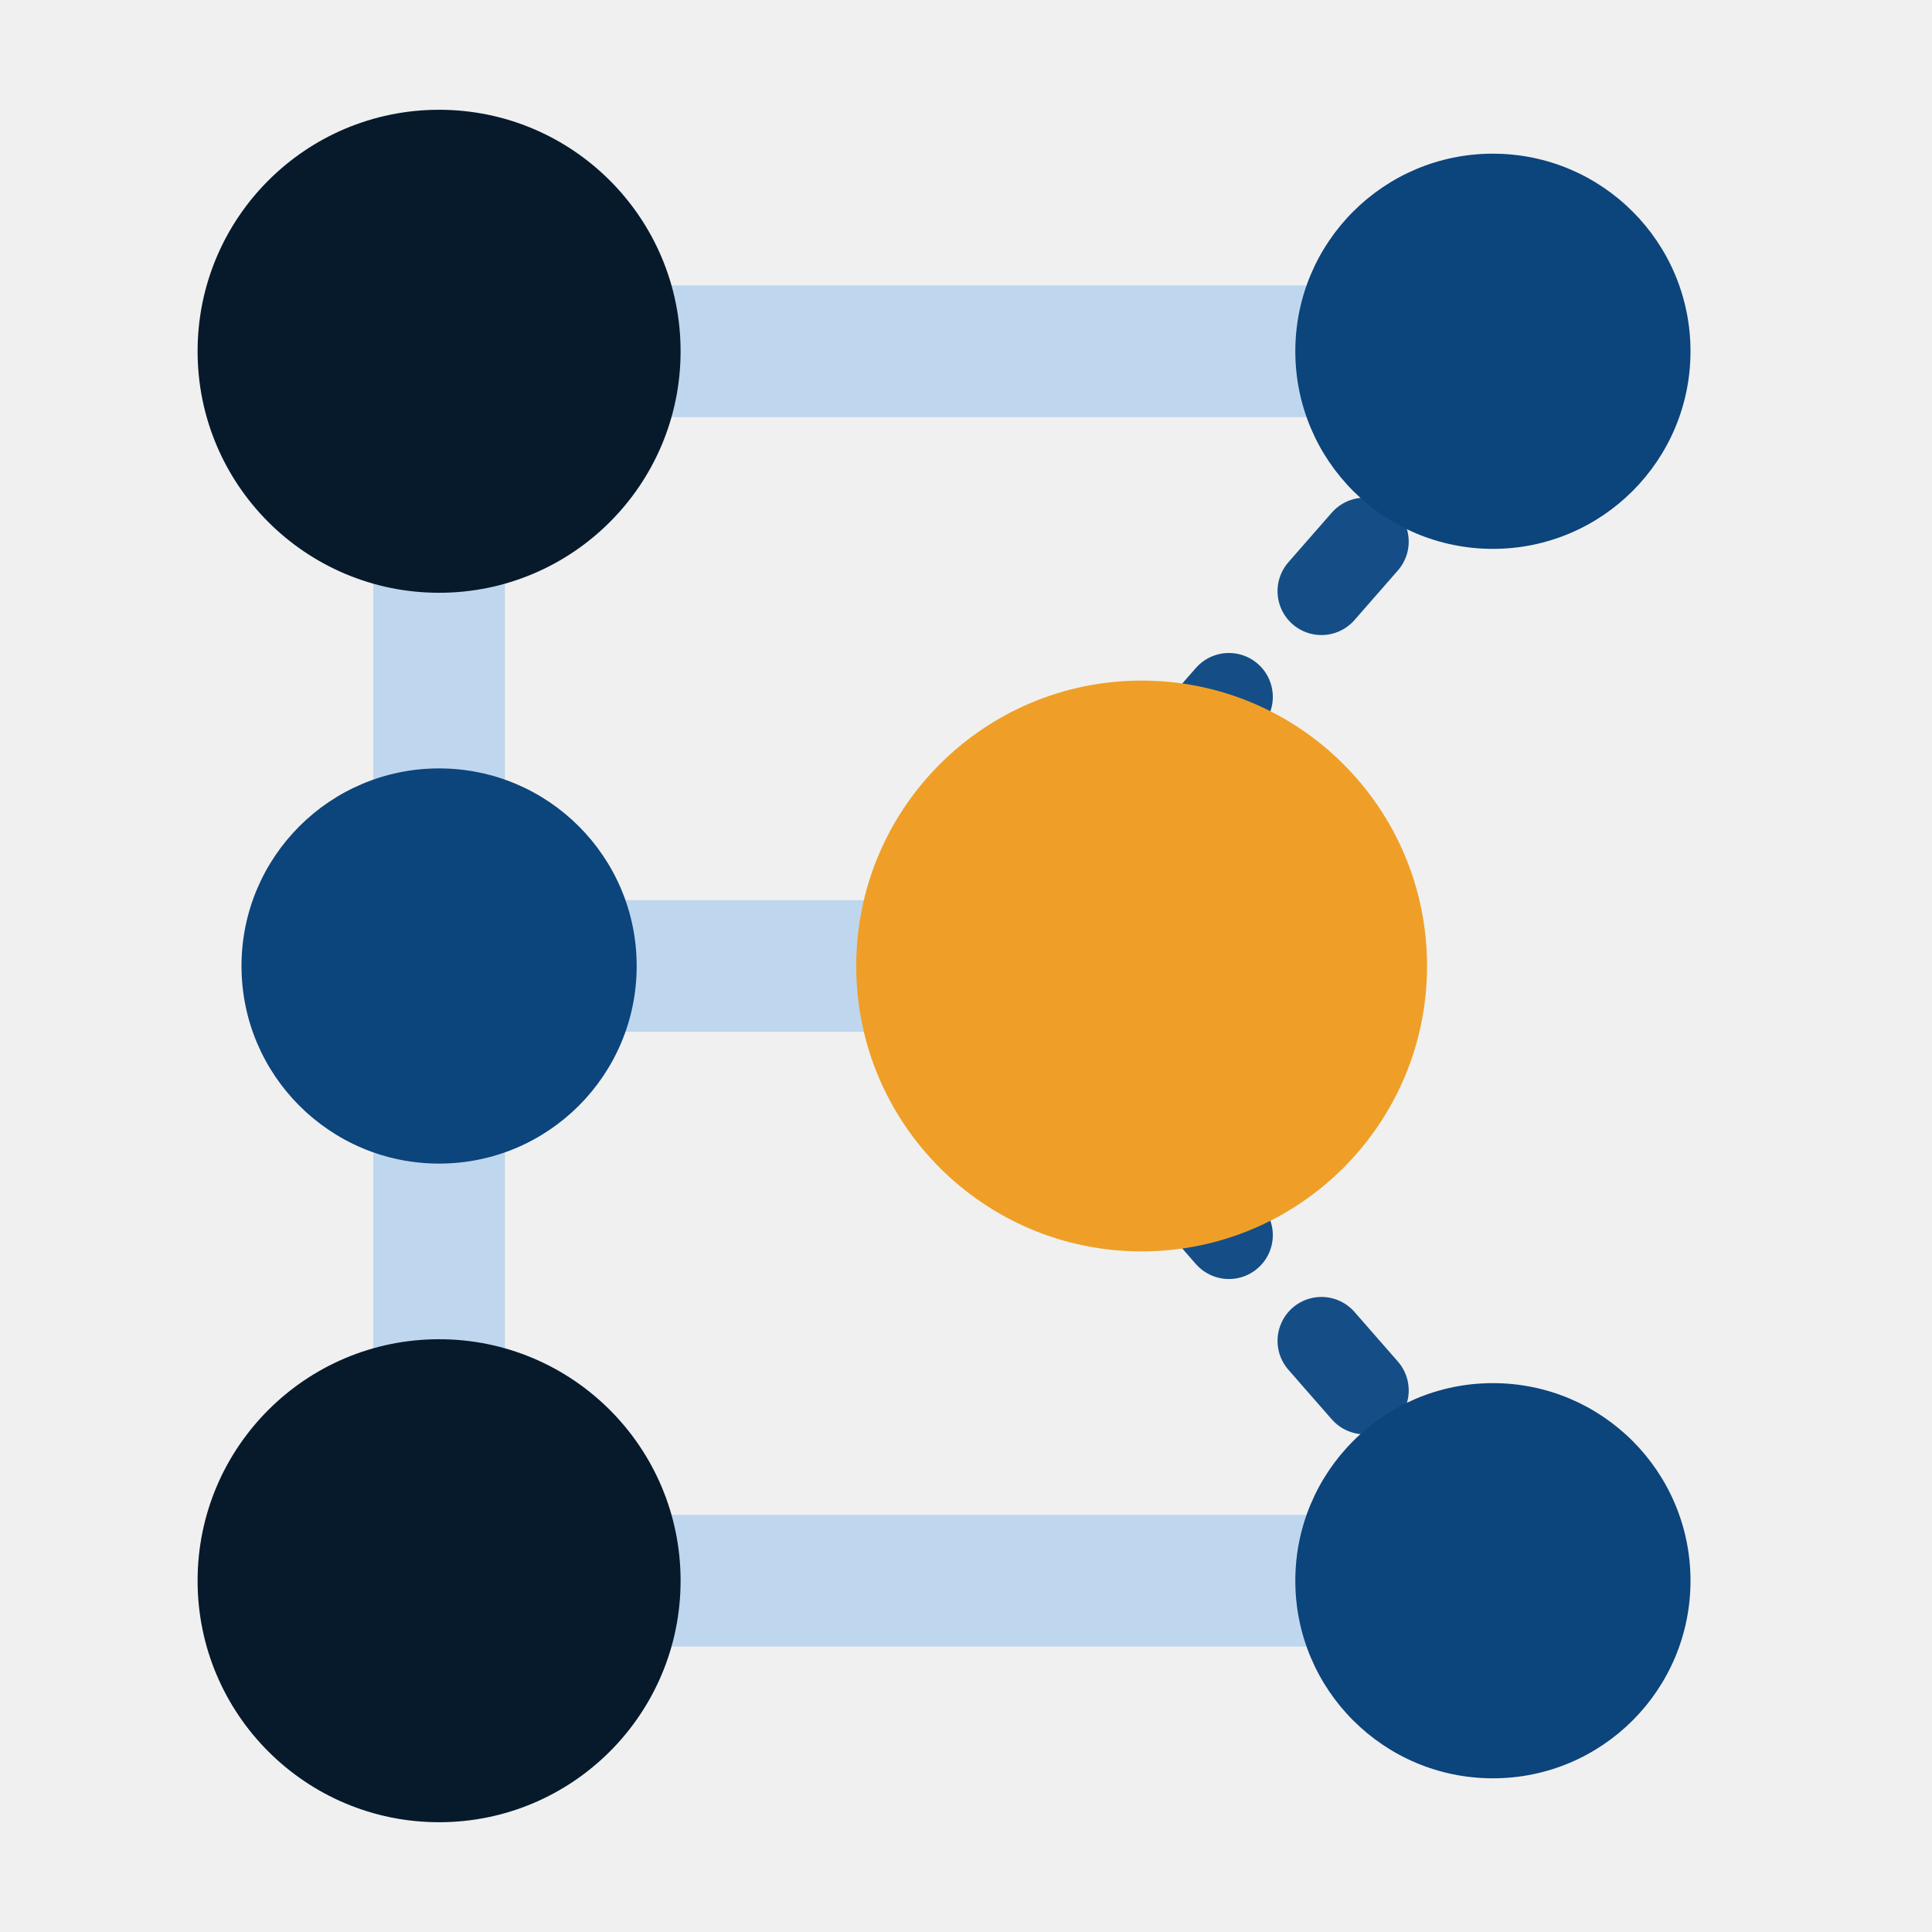
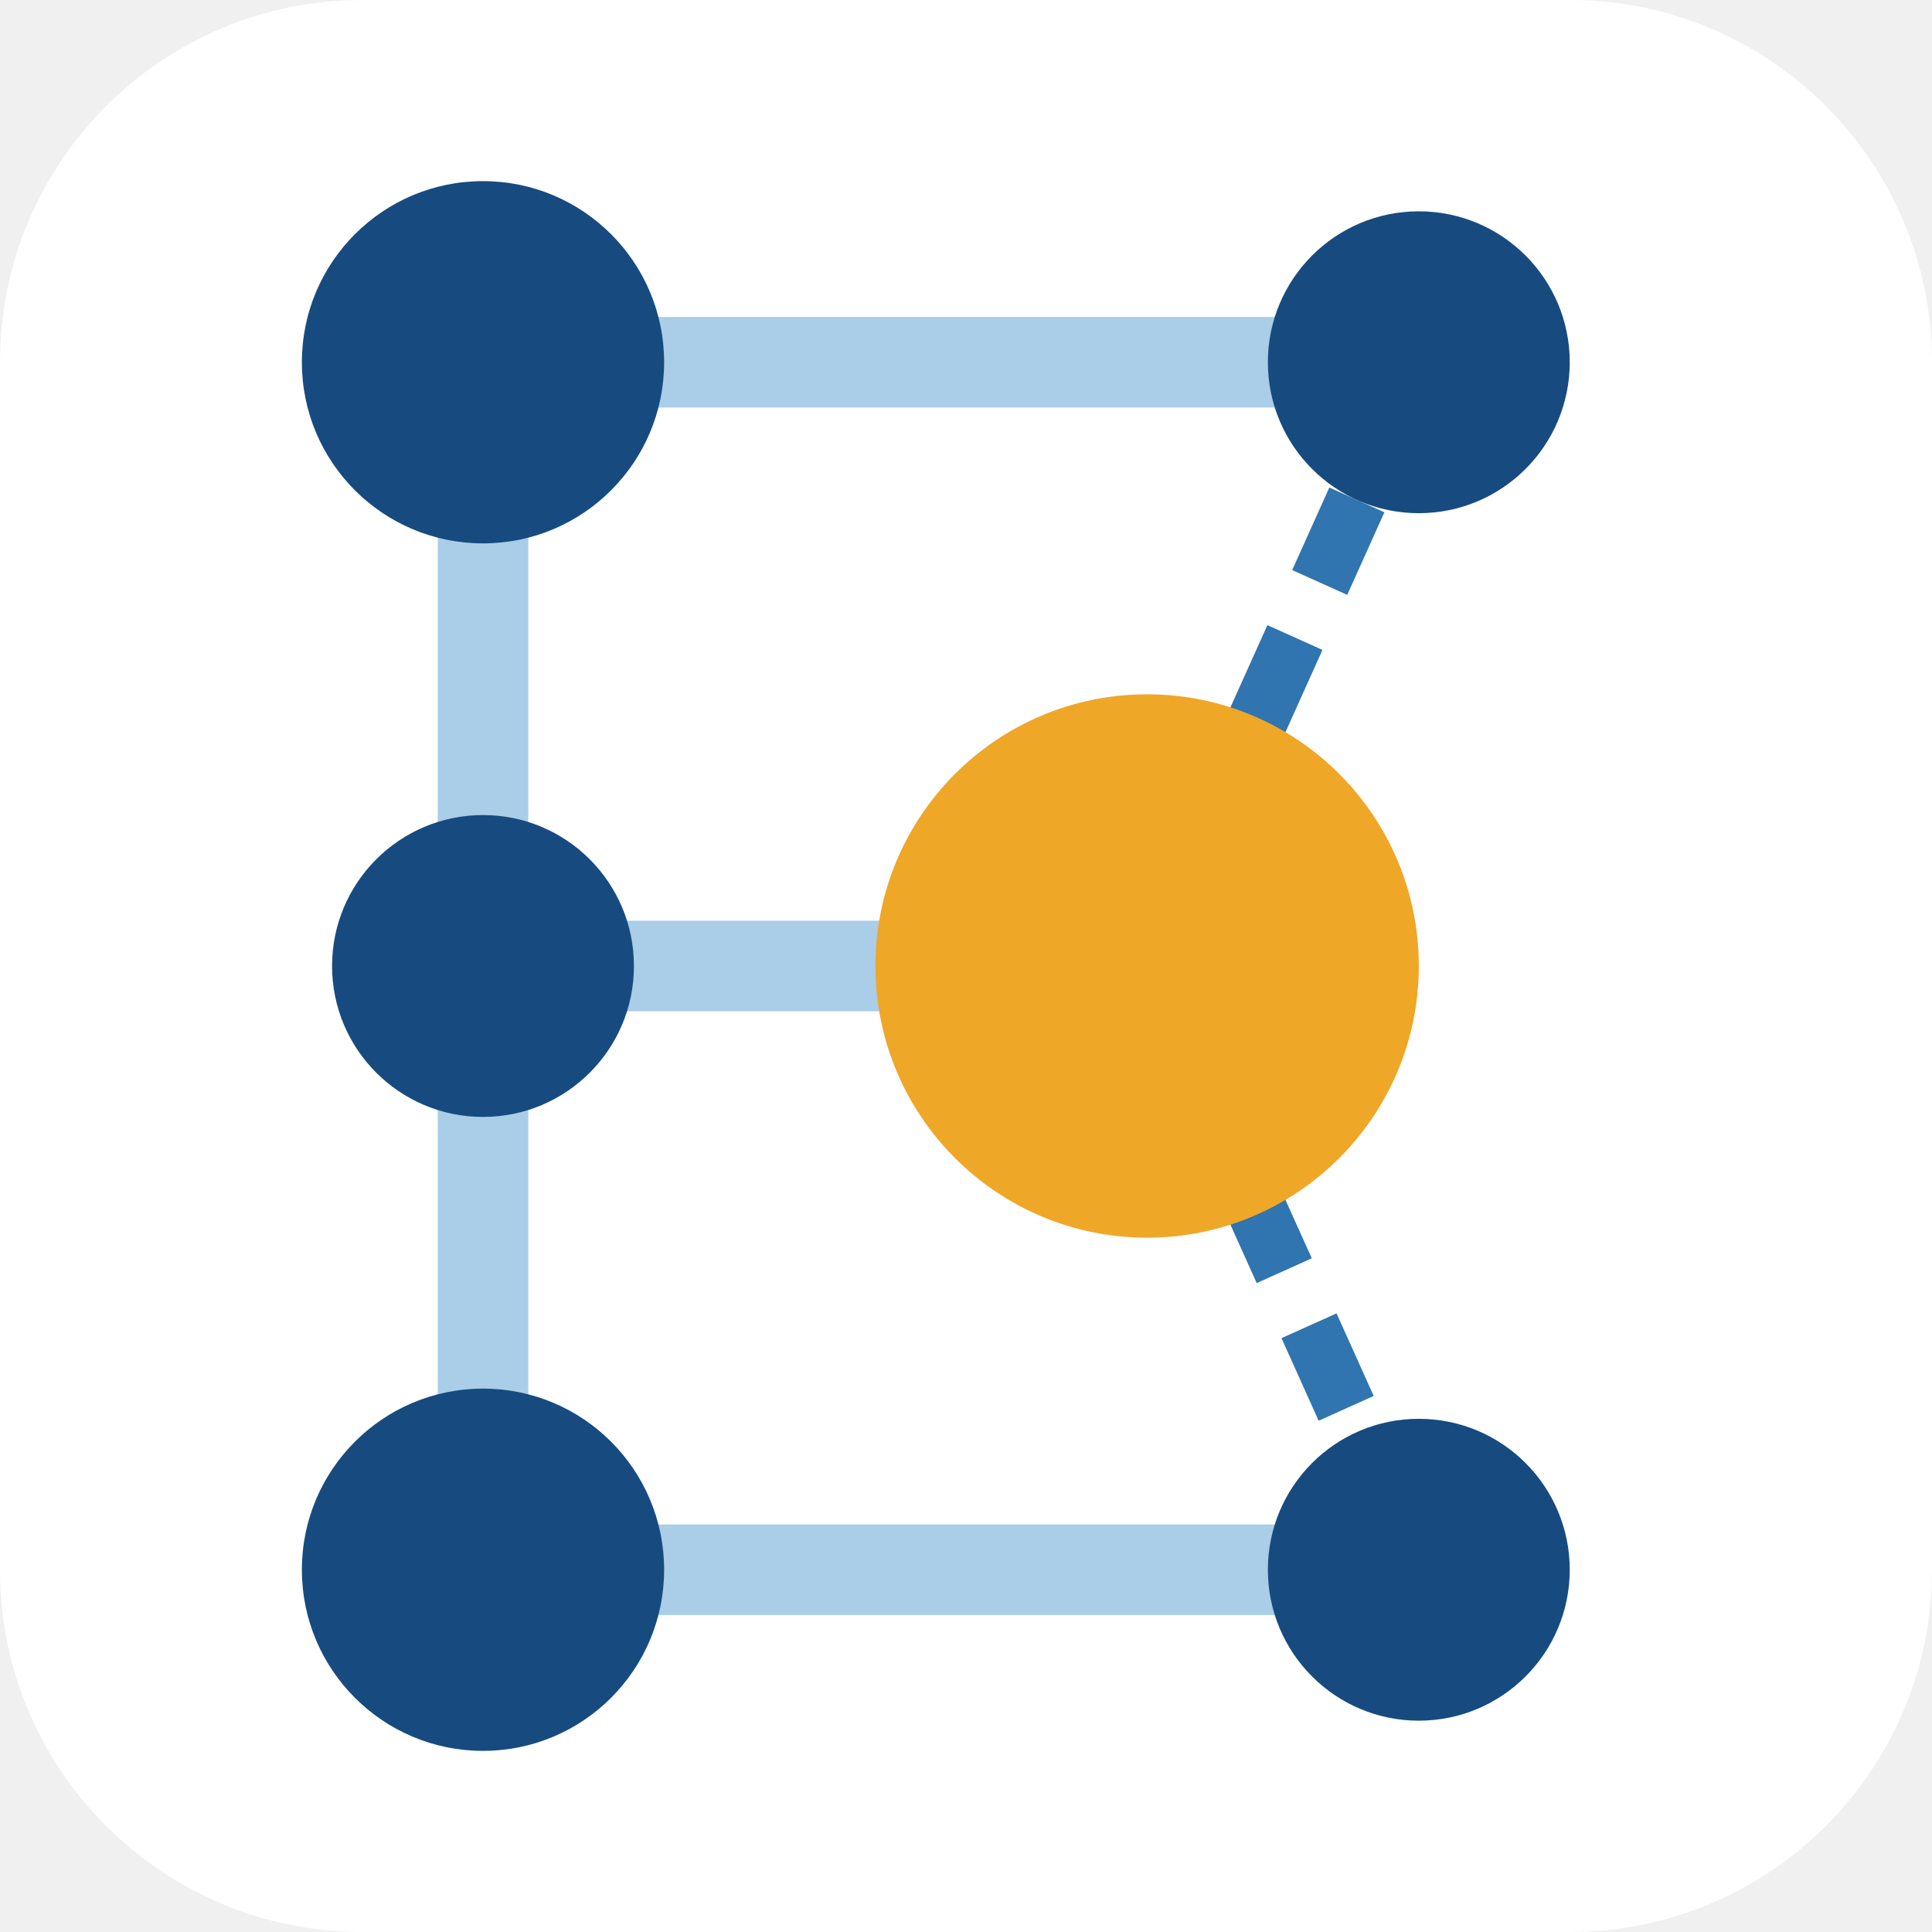
- <svg xmlns="http://www.w3.org/2000/svg" viewBox="0 0 44 44" fill="none">
-   <line x1="10" y1="8" x2="34" y2="8" stroke="#BFD7EE" stroke-width="3" stroke-linecap="round" />
-   <line x1="10" y1="8" x2="10" y2="36" stroke="#BFD7EE" stroke-width="3" stroke-linecap="round" />
-   <line x1="10" y1="36" x2="34" y2="36" stroke="#BFD7EE" stroke-width="3" stroke-linecap="round" />
-   <line x1="10" y1="22" x2="25" y2="22" stroke="#BFD7EE" stroke-width="3" stroke-linecap="round" />
-   <line x1="27" y1="17" x2="34" y2="9" stroke="#154E86" stroke-width="2" stroke-linecap="round" stroke-dasharray="1.5 3.2" />
-   <line x1="27" y1="27" x2="34" y2="35" stroke="#154E86" stroke-width="2" stroke-linecap="round" stroke-dasharray="1.5 3.2" />
-   <circle cx="10" cy="8" r="5.5" fill="#071A2C" />
-   <circle cx="34" cy="8" r="4.5" fill="#0C447C" />
-   <circle cx="10" cy="22" r="4.5" fill="#0C447C" />
-   <circle cx="10" cy="36" r="5.5" fill="#071A2C" />
-   <circle cx="34" cy="36" r="4.5" fill="#0C447C" />
-   <circle cx="26" cy="22" r="6.5" fill="#EF9F27" />
+ <svg xmlns="http://www.w3.org/2000/svg" viewBox="0 0 64 64">
+   <rect width="64" height="64" rx="12" fill="white" />
+   <path d="M16 12v40h31M16 12h31M16 32h22" fill="none" stroke="#aacde8" stroke-width="3" />
+   <path d="m47 12-9 20 9 20" fill="none" stroke="#3074b0" stroke-width="2" stroke-dasharray="3 2" />
+   <g fill="#174b80">
+     <circle cx="16" cy="12" r="6" />
+     <circle cx="16" cy="32" r="5" />
+     <circle cx="16" cy="52" r="6" />
+     <circle cx="47" cy="12" r="5" />
+     <circle cx="47" cy="52" r="5" />
+   </g>
+   <circle cx="38" cy="32" r="9" fill="#efa728" />
</svg>
